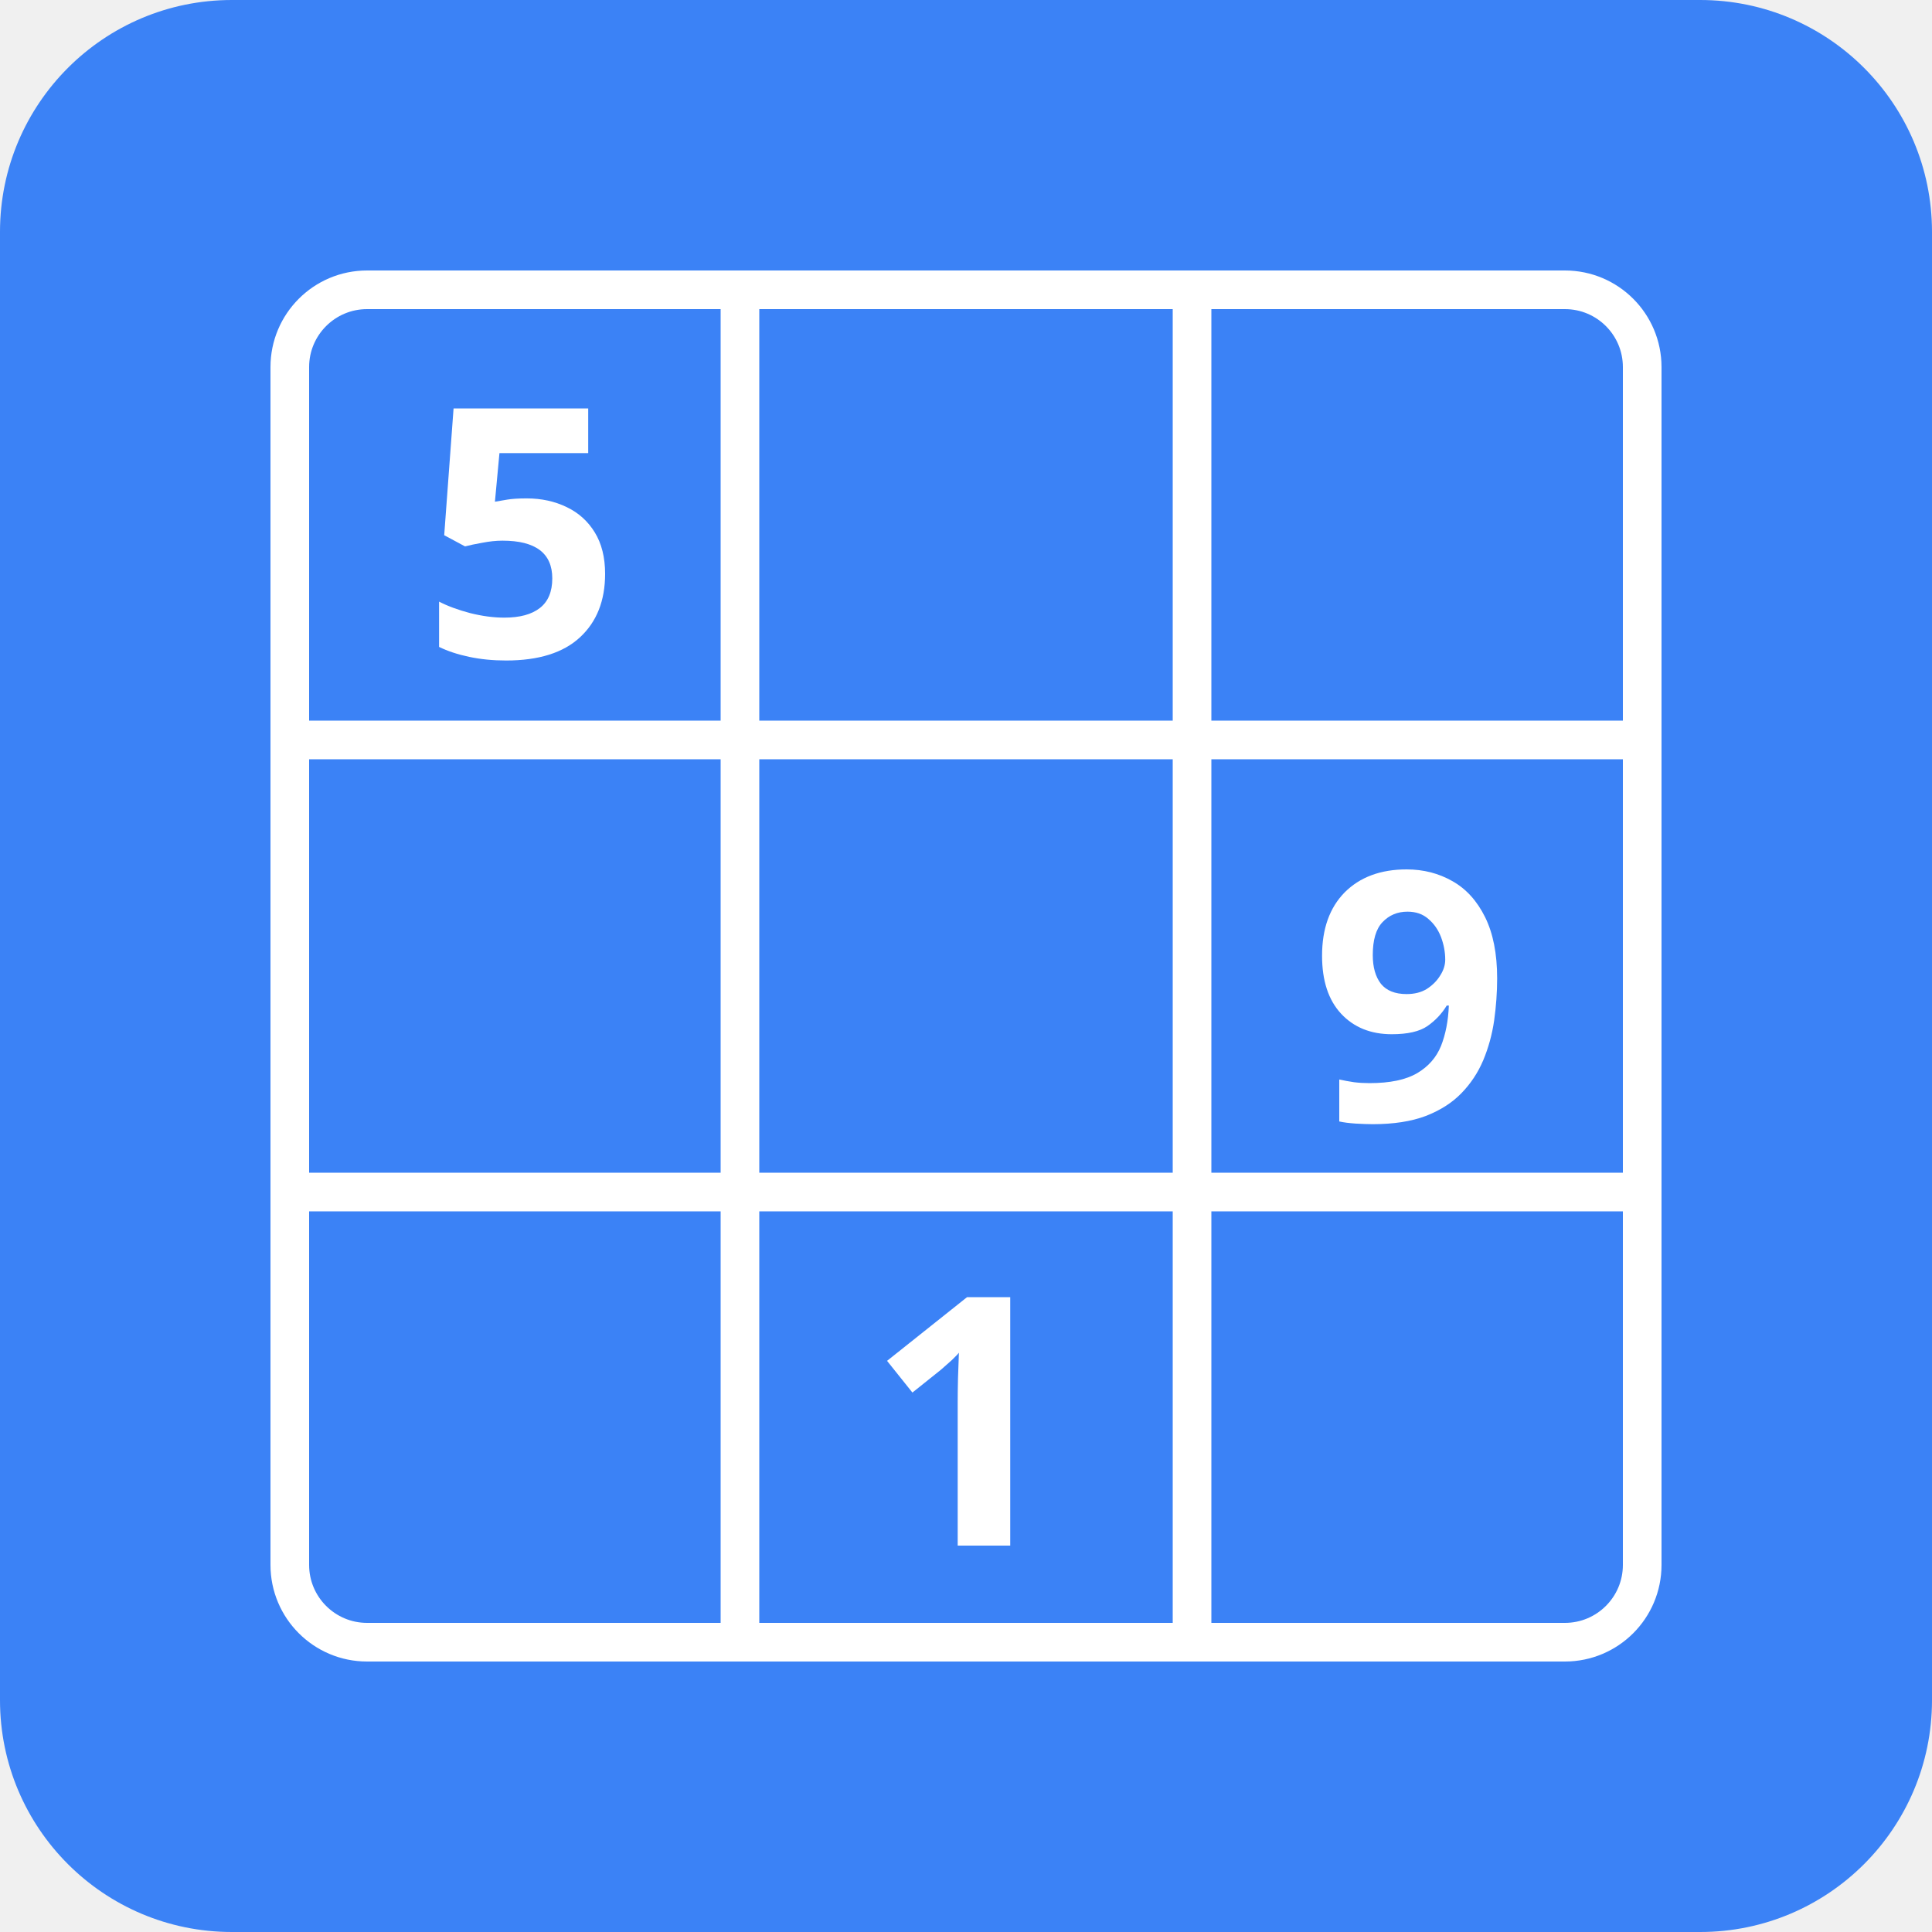
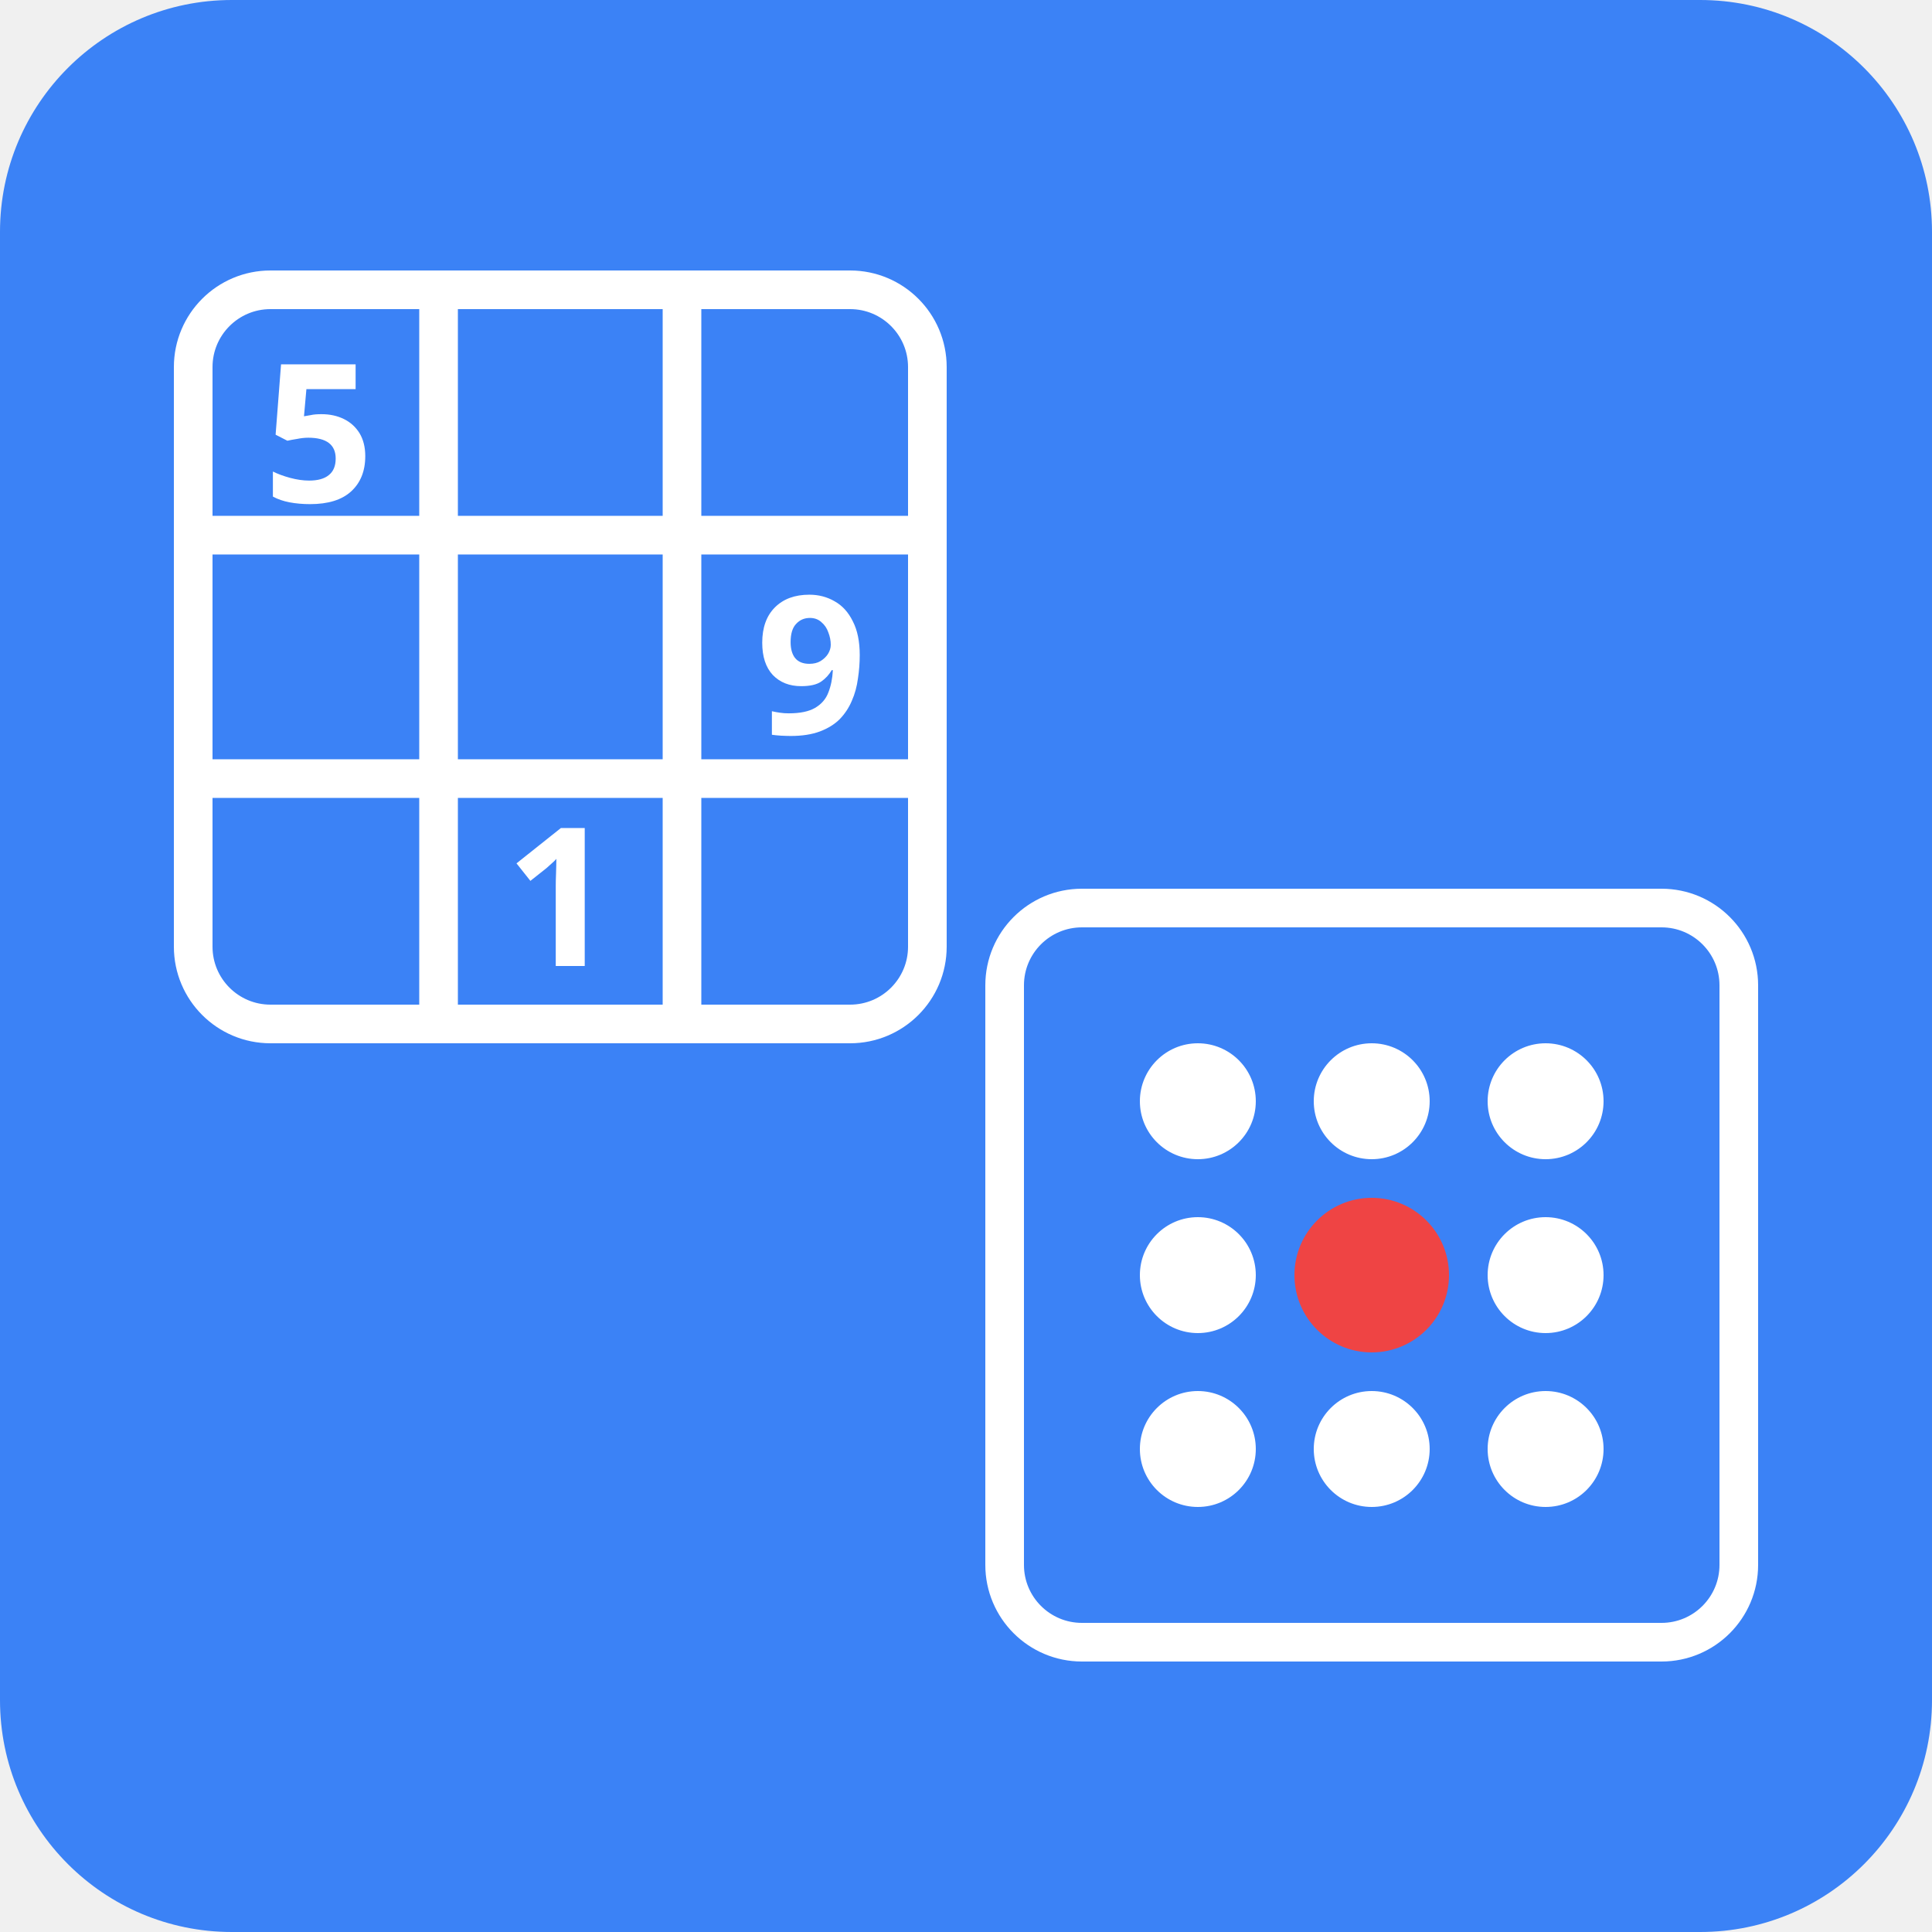
<svg xmlns="http://www.w3.org/2000/svg" viewBox="0 0 100 100">
  <rect width="100" height="100" rx="12" fill="#3b82f6" />
  <g stroke="white" stroke-width="2" fill="none">
-     <rect x="15" y="15" width="70" height="70" rx="4" />
-     <line x1="38.3" y1="15" x2="38.3" y2="85" />
-     <line x1="61.7" y1="15" x2="61.7" y2="85" />
-     <line x1="15" y1="38.3" x2="85" y2="38.3" />
-     <line x1="15" y1="61.7" x2="85" y2="61.7" />
+     <rect x="10" y="15" width="38" height="38" rx="4" />
+     <line x1="22.7" y1="15" x2="22.7" y2="53" />
+     <line x1="35.3" y1="15" x2="35.3" y2="53" />
+     <line x1="10" y1="27.7" x2="48" y2="27.7" />
+     <line x1="10" y1="40.3" x2="48" y2="40.3" />
  </g>
-   <text x="27" y="34" font-size="18" fill="white" font-weight="bold" font-family="sans-serif" text-anchor="middle">5</text>
-   <text x="73" y="58" font-size="18" fill="white" font-weight="bold" font-family="sans-serif" text-anchor="middle">9</text>
-   <text x="50" y="80" font-size="18" fill="white" font-weight="bold" font-family="sans-serif" text-anchor="middle">1</text>
+   <text x="16.5" y="26" font-size="10" fill="white" font-weight="bold" font-family="sans-serif" text-anchor="middle">5</text>
+   <text x="42" y="38" font-size="10" fill="white" font-weight="bold" font-family="sans-serif" text-anchor="middle">9</text>
+   <text x="29" y="50" font-size="10" fill="white" font-weight="bold" font-family="sans-serif" text-anchor="middle">1</text>
+   <g transform="translate(52, 47)">
+     <rect width="38" height="38" rx="4" fill="none" stroke="white" stroke-width="2" />
+     <circle cx="10" cy="10" r="3" fill="white" />
+     <circle cx="19" cy="10" r="3" fill="white" />
+     <circle cx="28" cy="10" r="3" fill="white" />
+     <circle cx="10" cy="19" r="3" fill="white" />
+     <circle cx="19" cy="19" r="4" fill="#ef4444" />
+     <circle cx="28" cy="19" r="3" fill="white" />
+     <circle cx="10" cy="28" r="3" fill="white" />
+     <circle cx="19" cy="28" r="3" fill="white" />
+     <circle cx="28" cy="28" r="3" fill="white" />
+   </g>
</svg>
